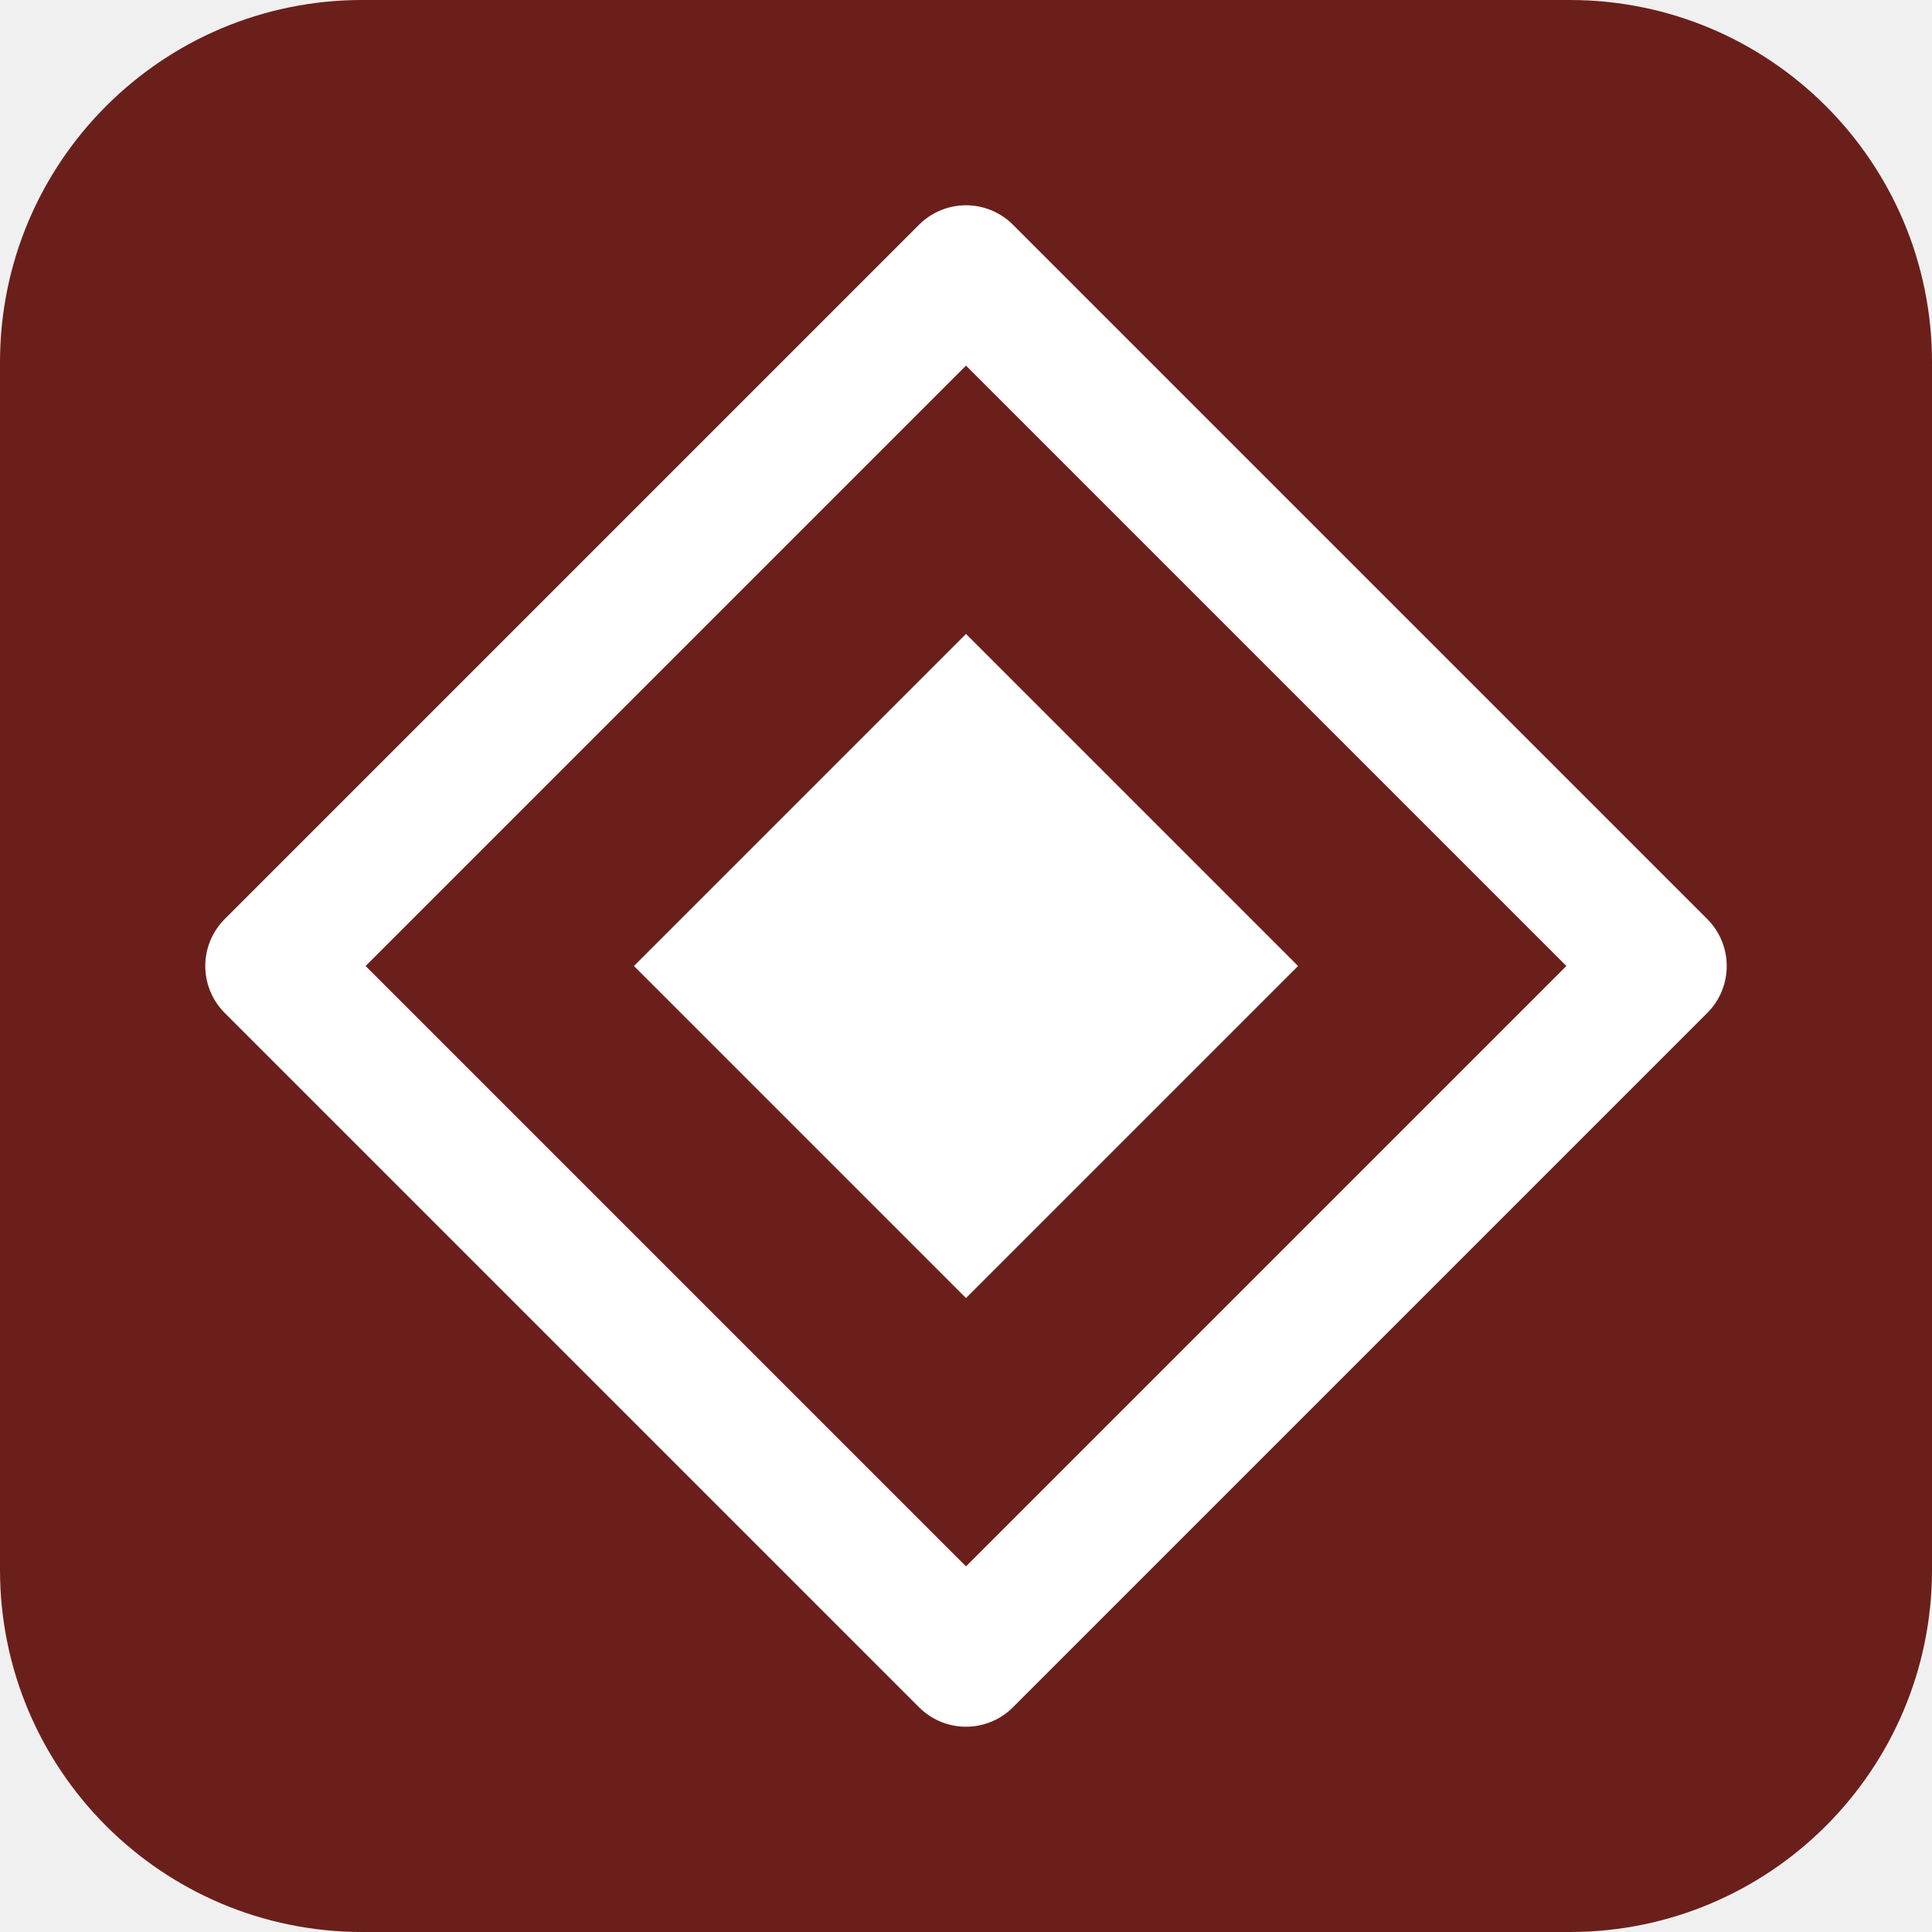
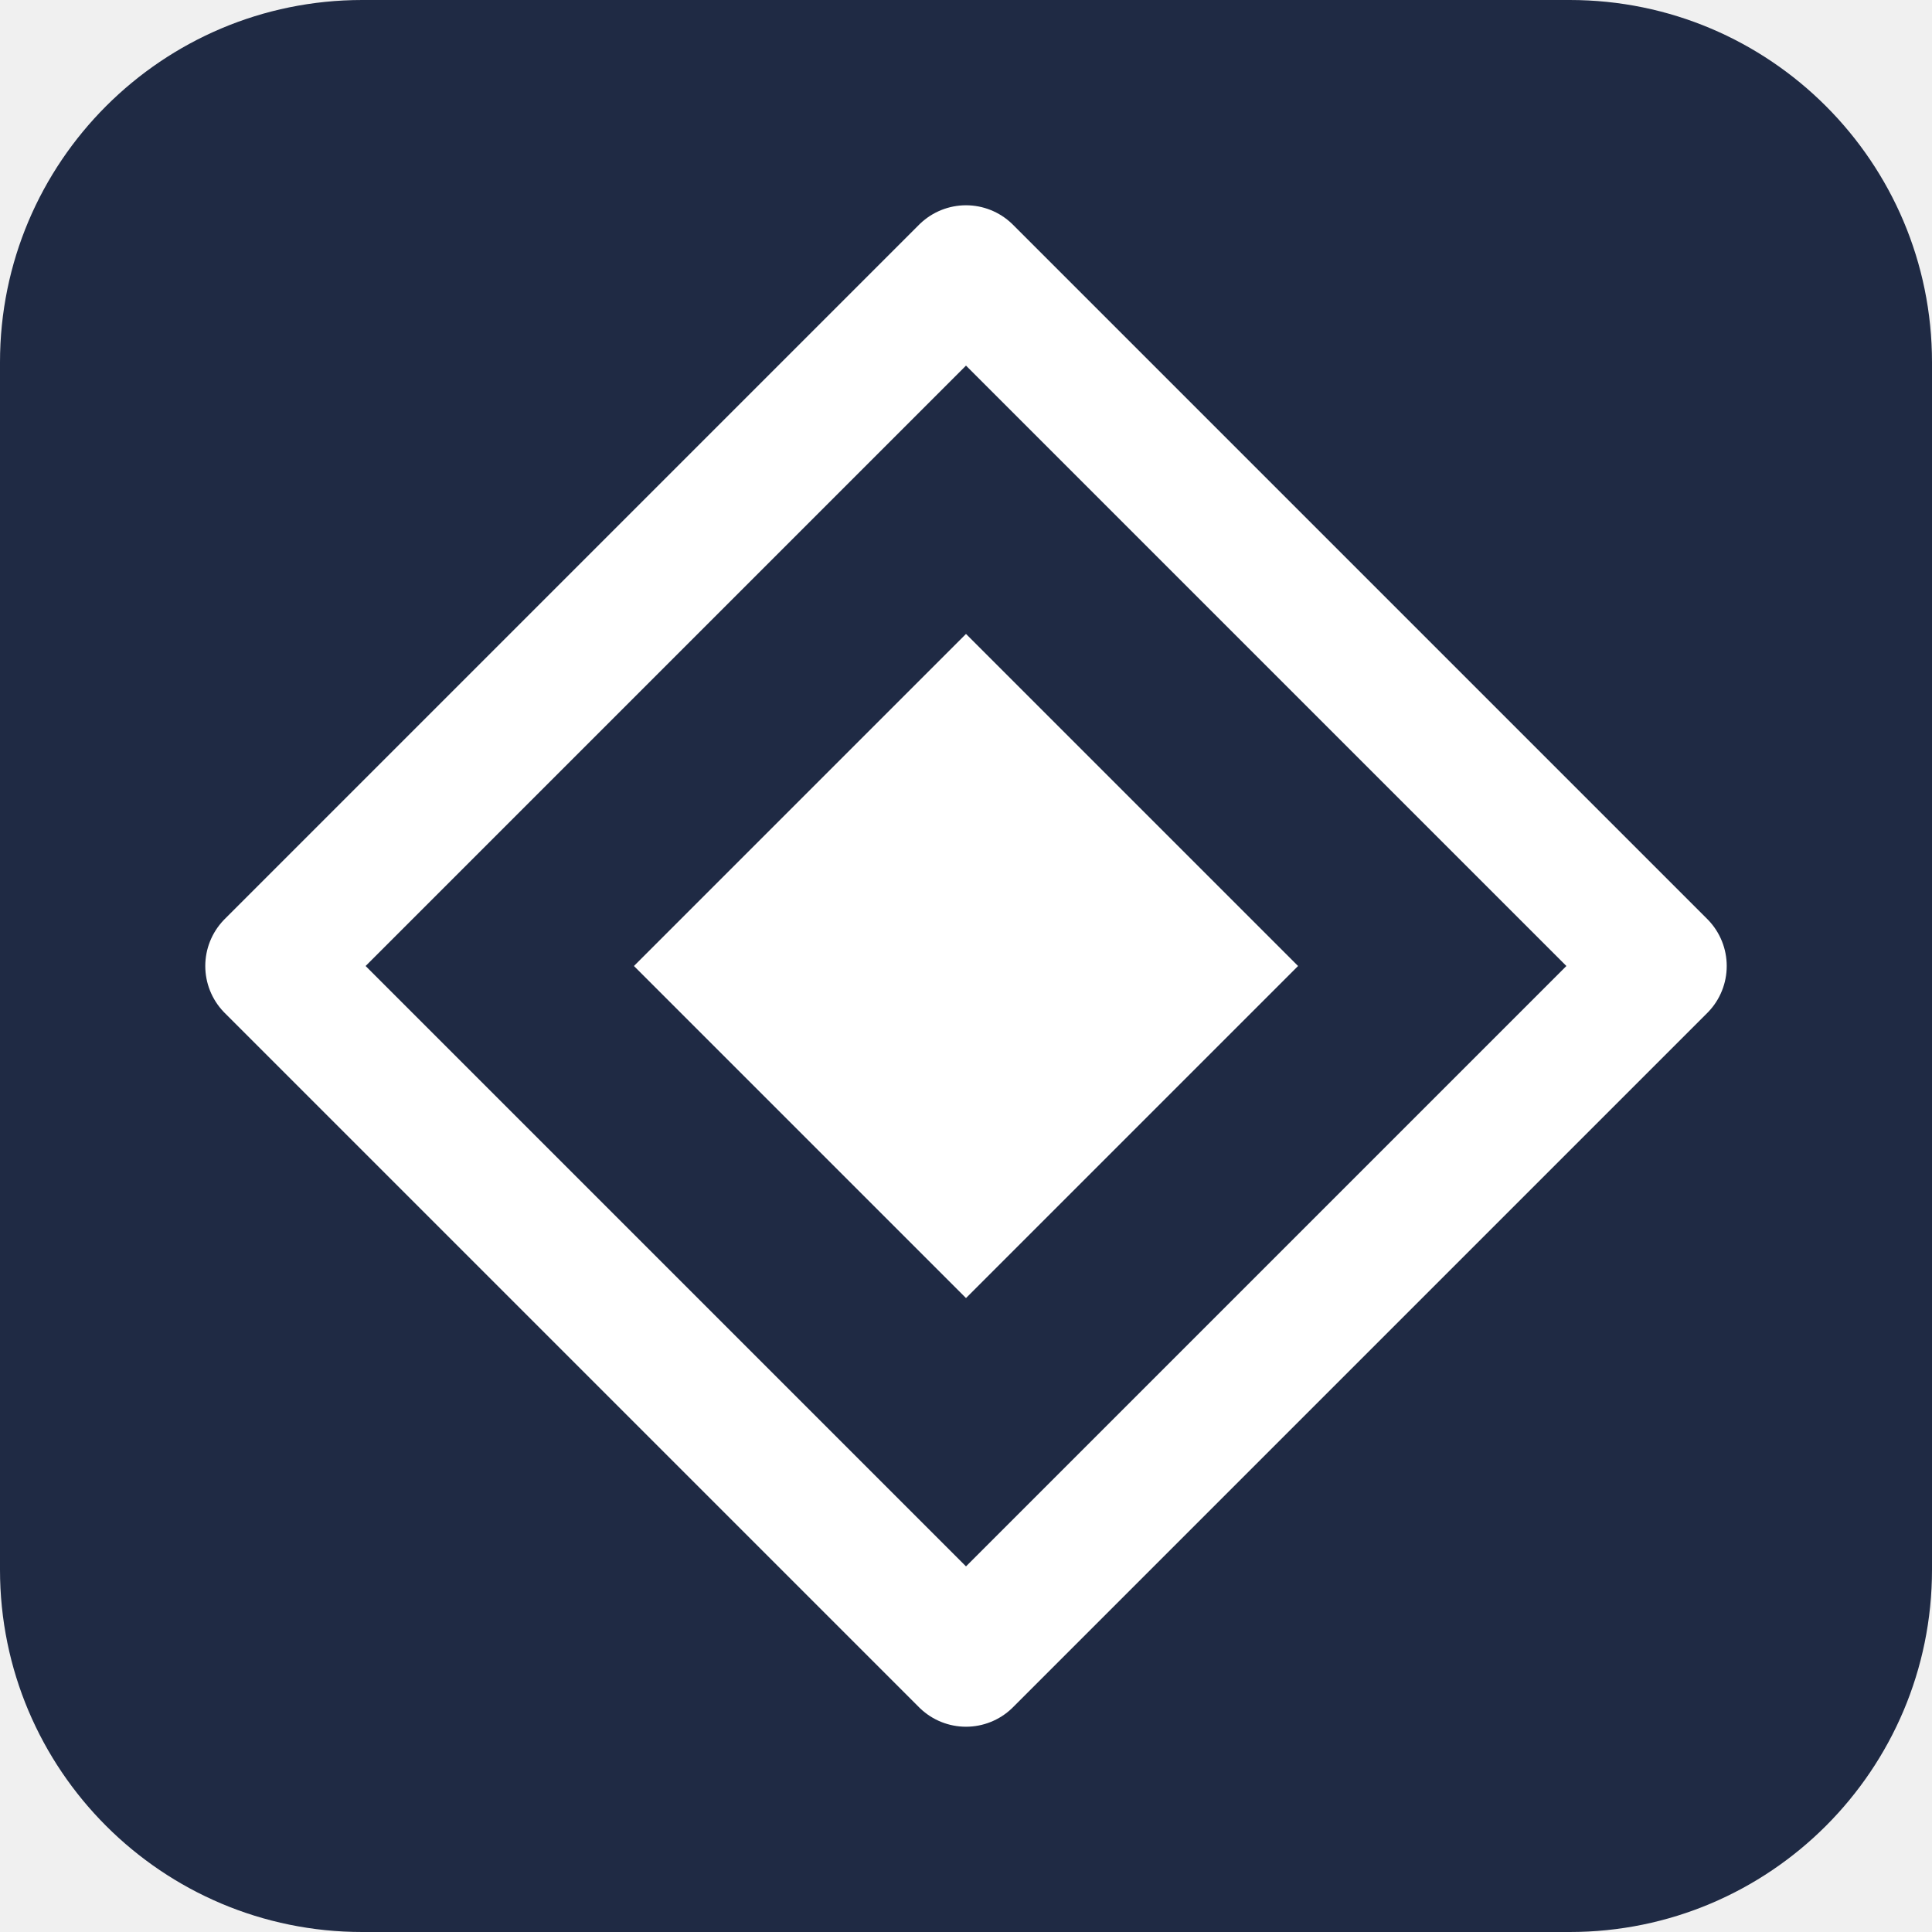
<svg xmlns="http://www.w3.org/2000/svg" viewBox="0 0 32 32">
-   <rect width="32" height="32" rx="6" fill="#6b1f1b" />
+   <rect width="32" height="32" rx="6" fill="#1f2a44" />
  <path d="M16 4.5 27.5 16 16 27.5 4.5 16Z" fill="none" stroke="#ffffff" stroke-width="2.2" stroke-linejoin="round" />
  <path d="M16 10.5 21.5 16 16 21.5 10.5 16Z" fill="#ffffff" />
</svg>
